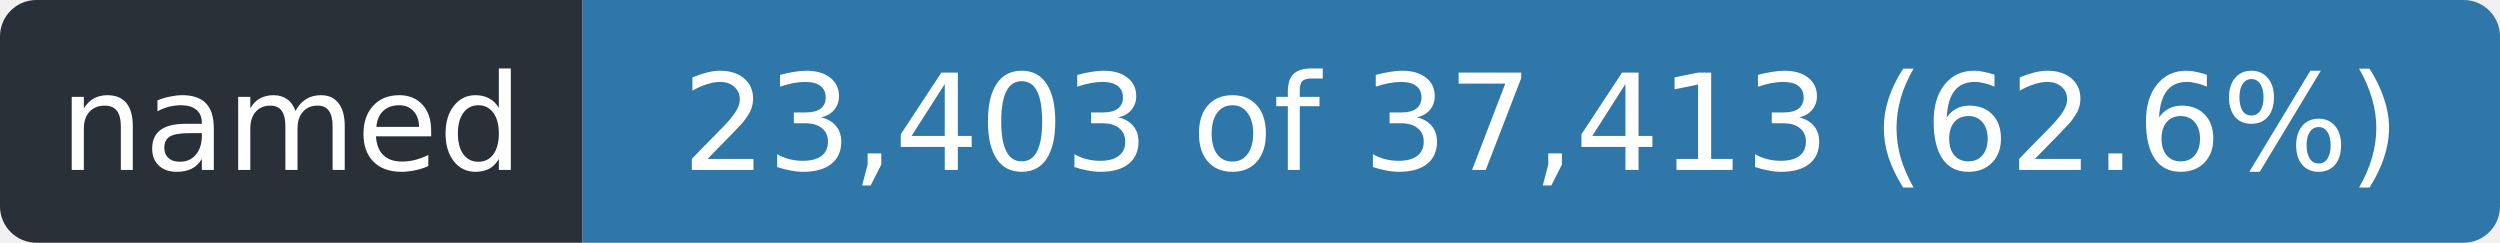
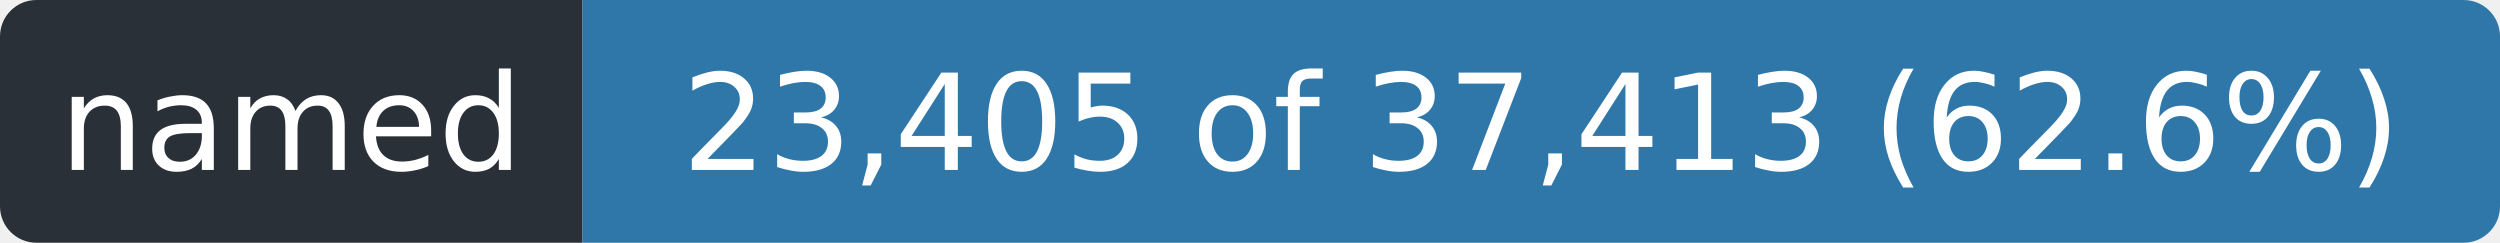
- <svg xmlns="http://www.w3.org/2000/svg" width="206" height="20" role="img" aria-label="named: 23,403 of 37,413 (62.6%)">
+ <svg xmlns="http://www.w3.org/2000/svg" width="206" height="20" role="img" aria-label="named: 23,405 of 37,413 (62.6%)">
  <clipPath id="r">
    <rect width="206" height="20" rx="3" />
  </clipPath>
  <g clip-path="url(#r)">
    <rect width="48" height="20" fill="#2a3038" />
    <rect x="48" width="158" height="20" fill="#2f77a8" />
  </g>
  <g fill="#fff" font-family="Verdana,Geneva,DejaVu Sans,sans-serif" font-size="11" text-anchor="middle">
    <text x="24.0" y="14" textLength="36">named</text>
-     <text x="127.0" y="14" textLength="146">23,403 of 37,413 (62.6%)</text>
+     <text x="127.0" y="14" textLength="146">23,405 of 37,413 (62.6%)</text>
  </g>
</svg>
